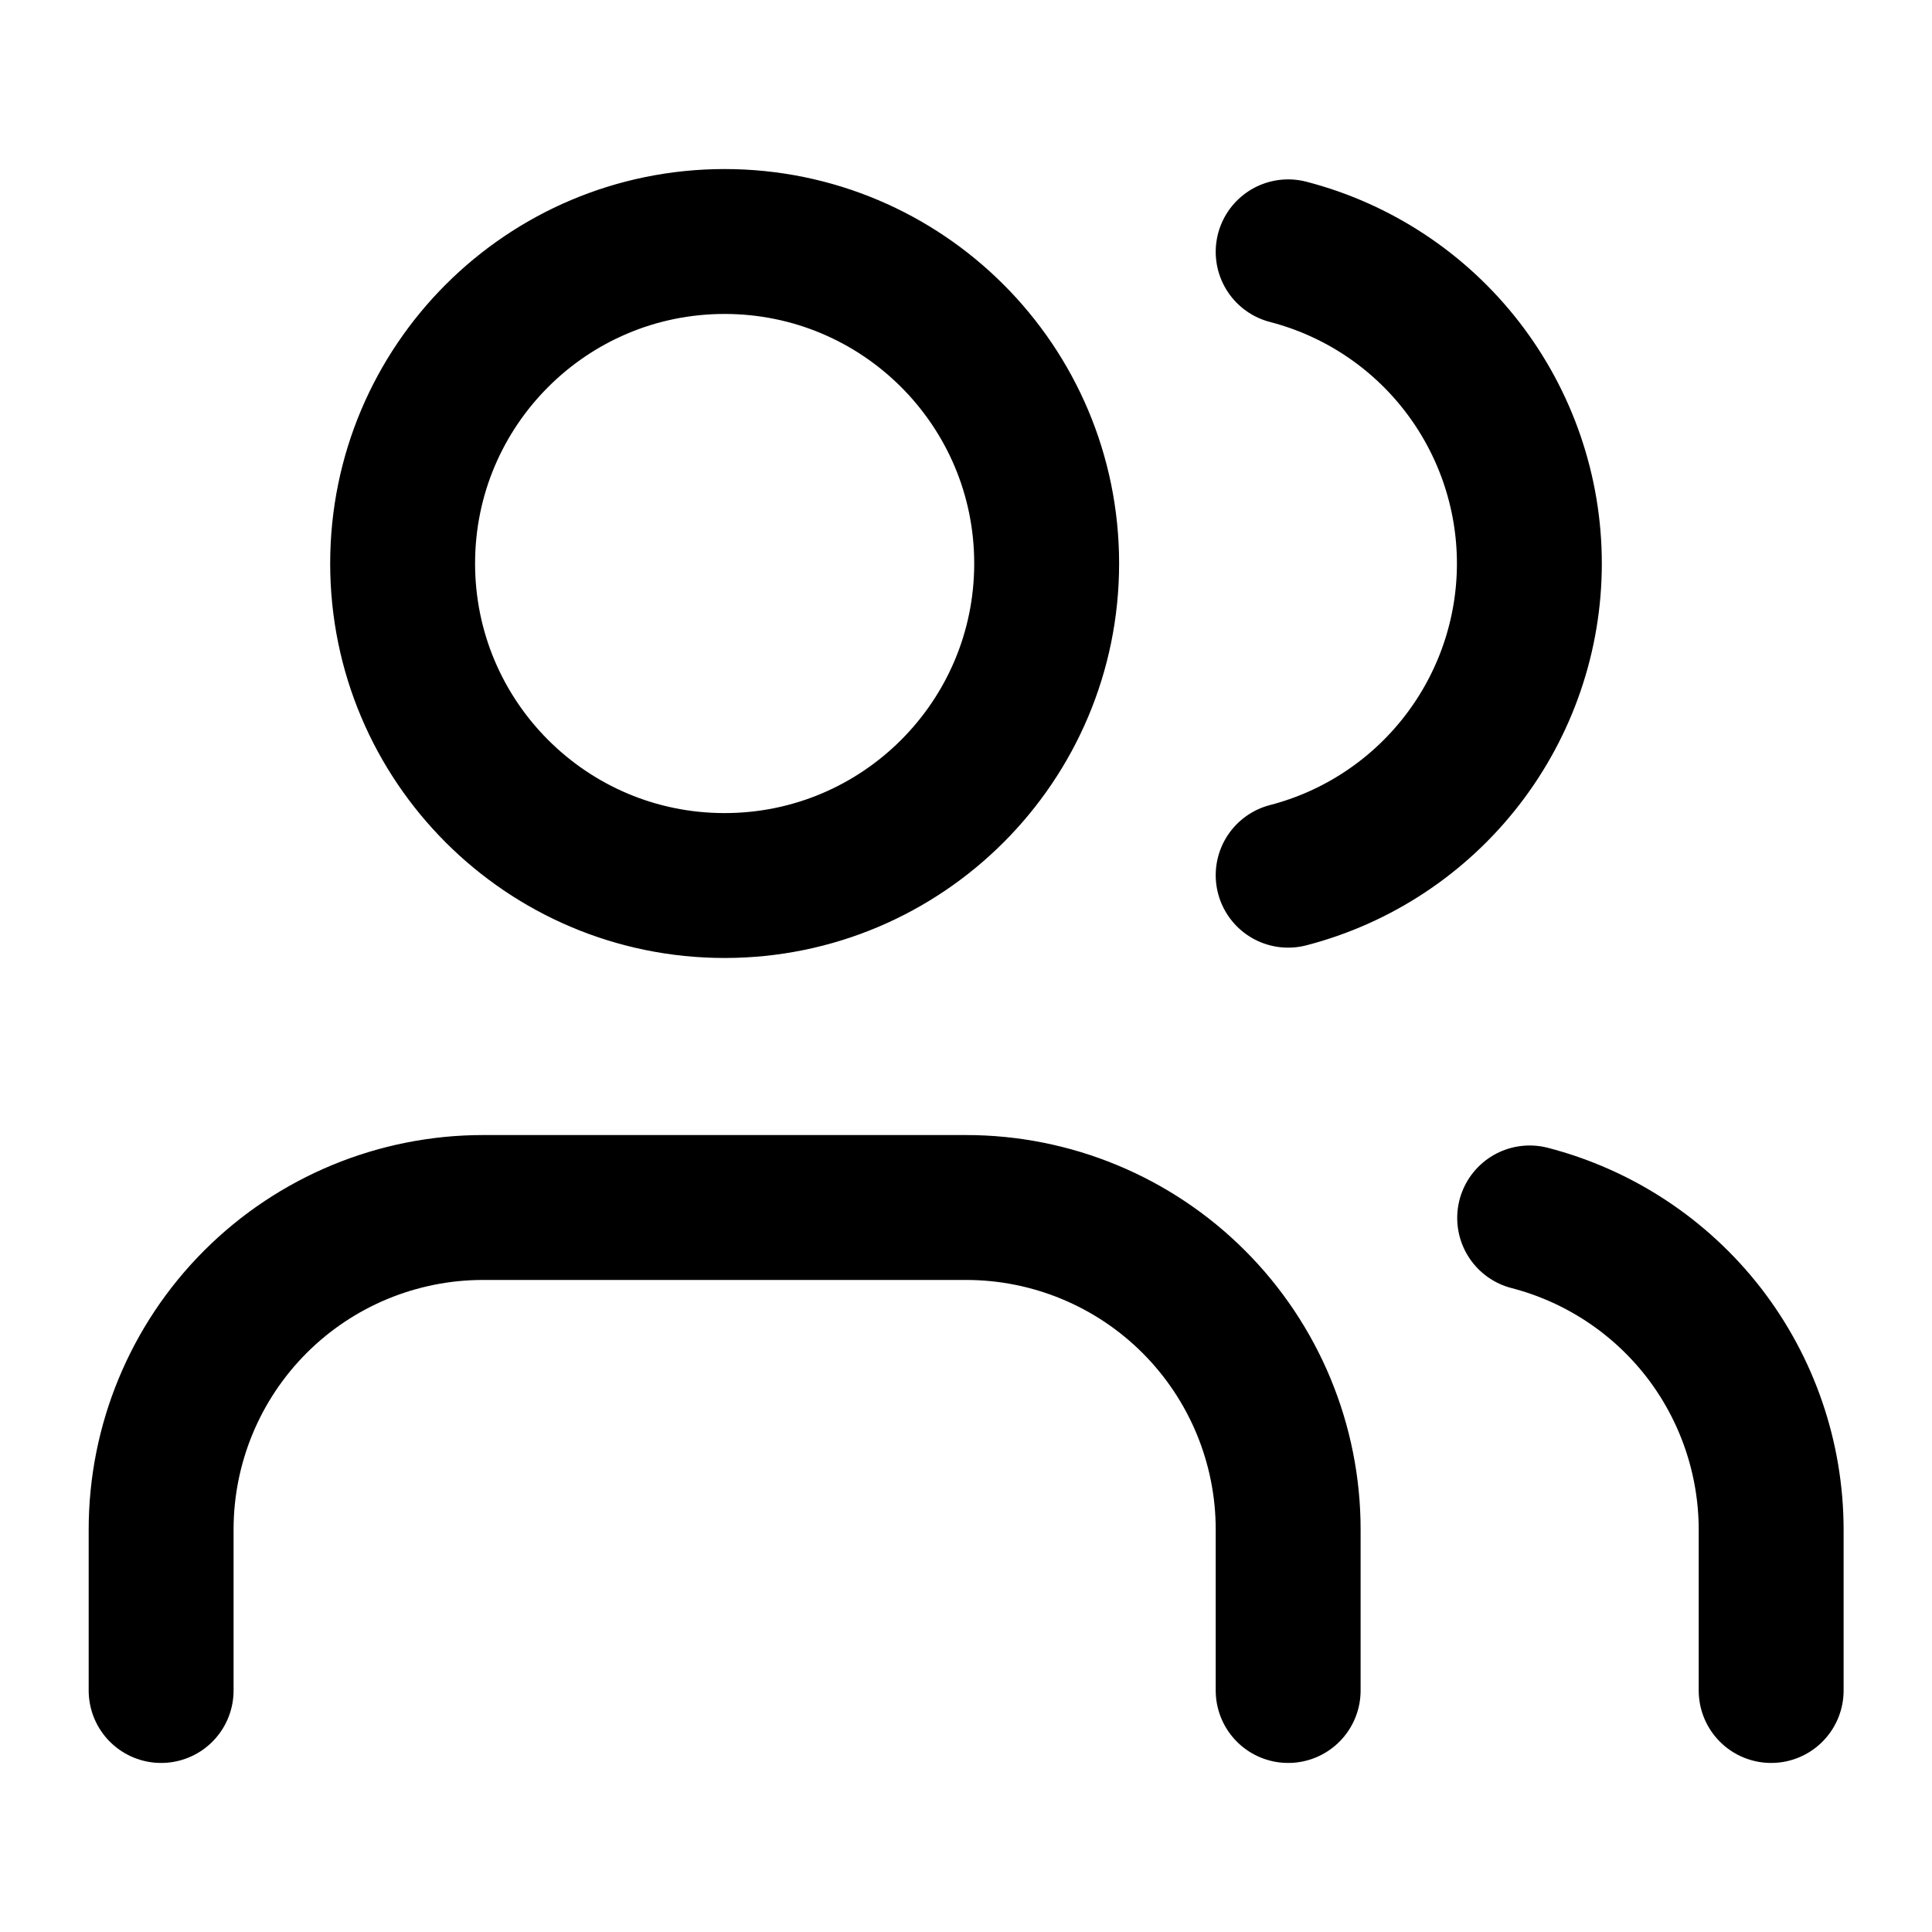
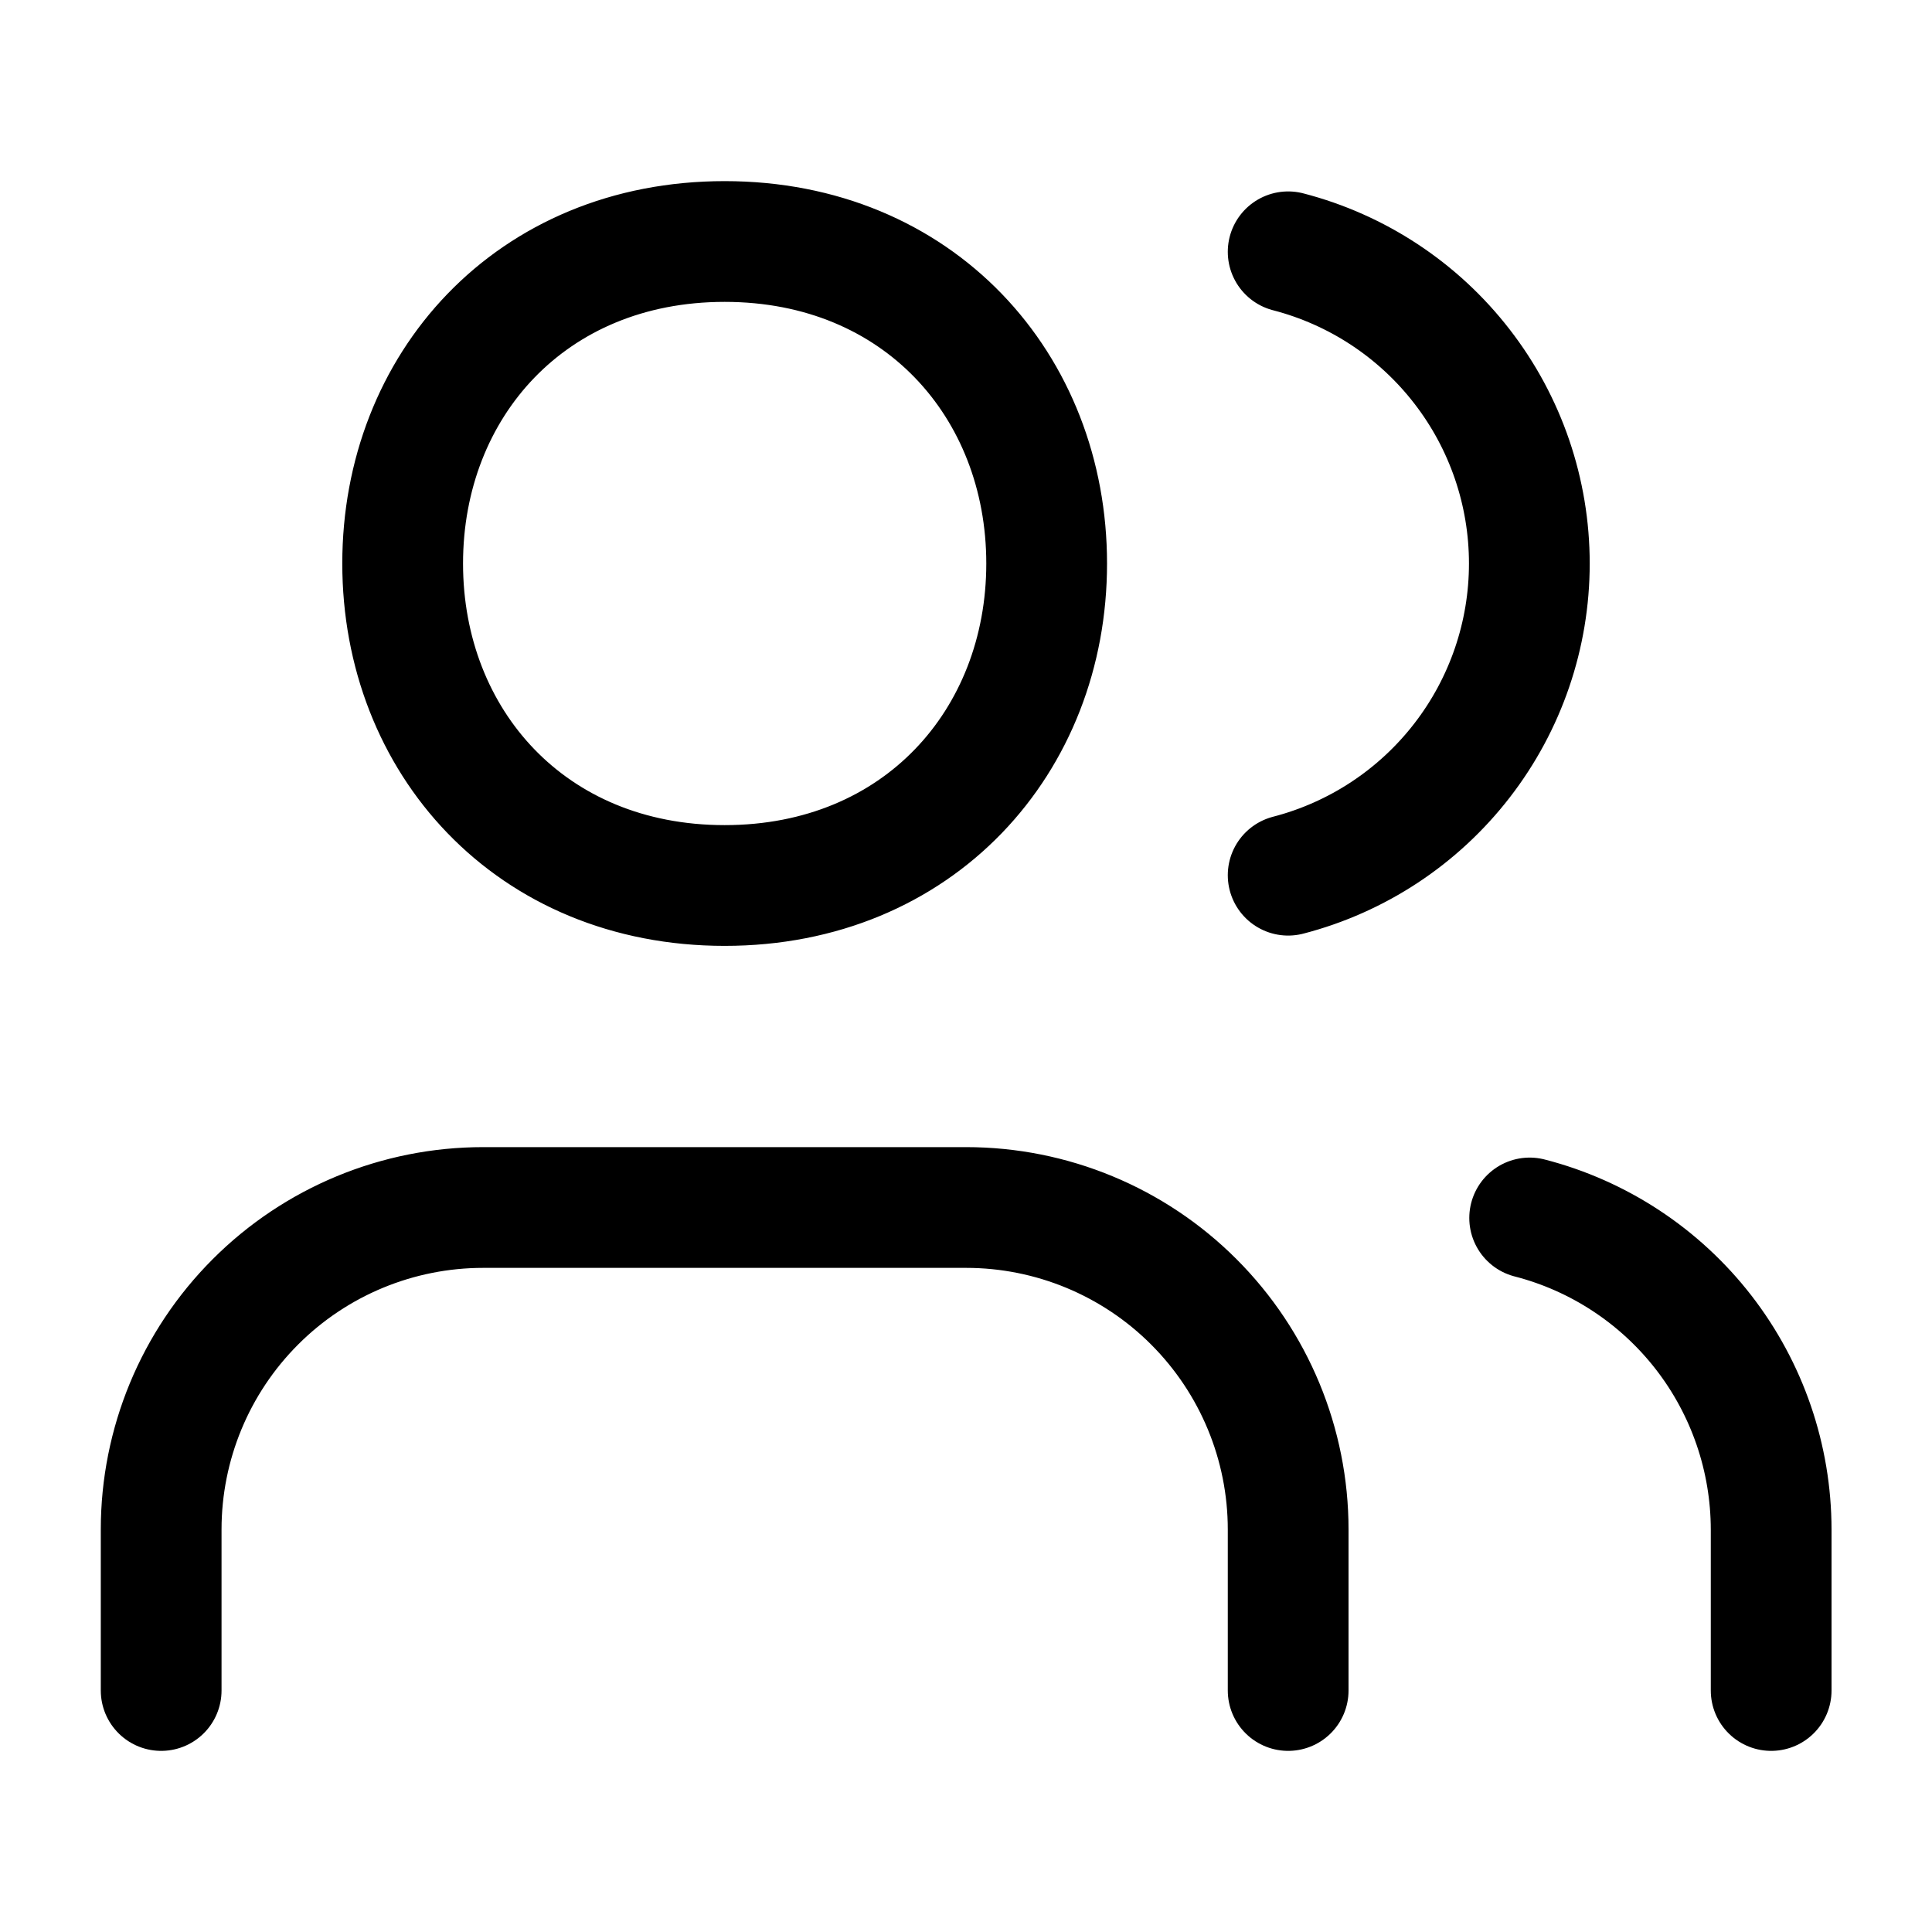
- <svg xmlns="http://www.w3.org/2000/svg" width="20" height="20" viewBox="0 0 20 20" fill="none">
-   <path d="M13.335 17.5V15.833C13.335 14.949 12.983 14.101 12.358 13.476C11.733 12.851 10.885 12.5 10.001 12.5H5.001C4.117 12.5 3.269 12.851 2.644 13.476C2.019 14.101 1.668 14.949 1.668 15.833V17.5M13.335 2.607C14.049 2.792 14.682 3.209 15.134 3.793C15.586 4.377 15.832 5.095 15.832 5.833C15.832 6.572 15.586 7.289 15.134 7.873C14.682 8.457 14.049 8.875 13.335 9.06M18.335 17.5V15.833C18.334 15.095 18.088 14.377 17.636 13.793C17.183 13.21 16.55 12.793 15.835 12.608M10.835 5.833C10.835 7.674 9.342 9.167 7.501 9.167C5.66 9.167 4.168 7.674 4.168 5.833C4.168 3.992 5.66 2.5 7.501 2.5C9.342 2.5 10.835 3.992 10.835 5.833Z" stroke="currentColor" stroke-width="1.5" stroke-linecap="round" stroke-linejoin="round" />
+ <svg xmlns="http://www.w3.org/2000/svg" width="24" height="24" viewBox="0 0 24 24" fill="none">
+   <path d="M16.002 21V19C16.002 17.939 15.58 16.922 14.83 16.172C14.08 15.421 13.062 15 12.002 15H6.002C4.941 15 3.923 15.421 3.173 16.172C2.423 16.922 2.002 17.939 2.002 19V21M16.002 3.128C16.859 3.35 17.619 3.851 18.161 4.552C18.704 5.253 18.998 6.114 18.998 7C18.998 7.886 18.704 8.747 18.161 9.448C17.619 10.149 16.859 10.65 16.002 10.872M22.002 21V19C22.001 18.114 21.706 17.253 21.163 16.552C20.62 15.852 19.86 15.351 19.002 15.13M13.002 7C13.002 9.209 11.411 11 9.002 11C6.592 11 5.002 9.209 5.002 7C5.002 4.791 6.592 3 9.002 3C11.411 3 13.002 4.791 13.002 7Z" stroke="currentColor" stroke-width="1.5" stroke-linecap="round" stroke-linejoin="round" />
</svg>
